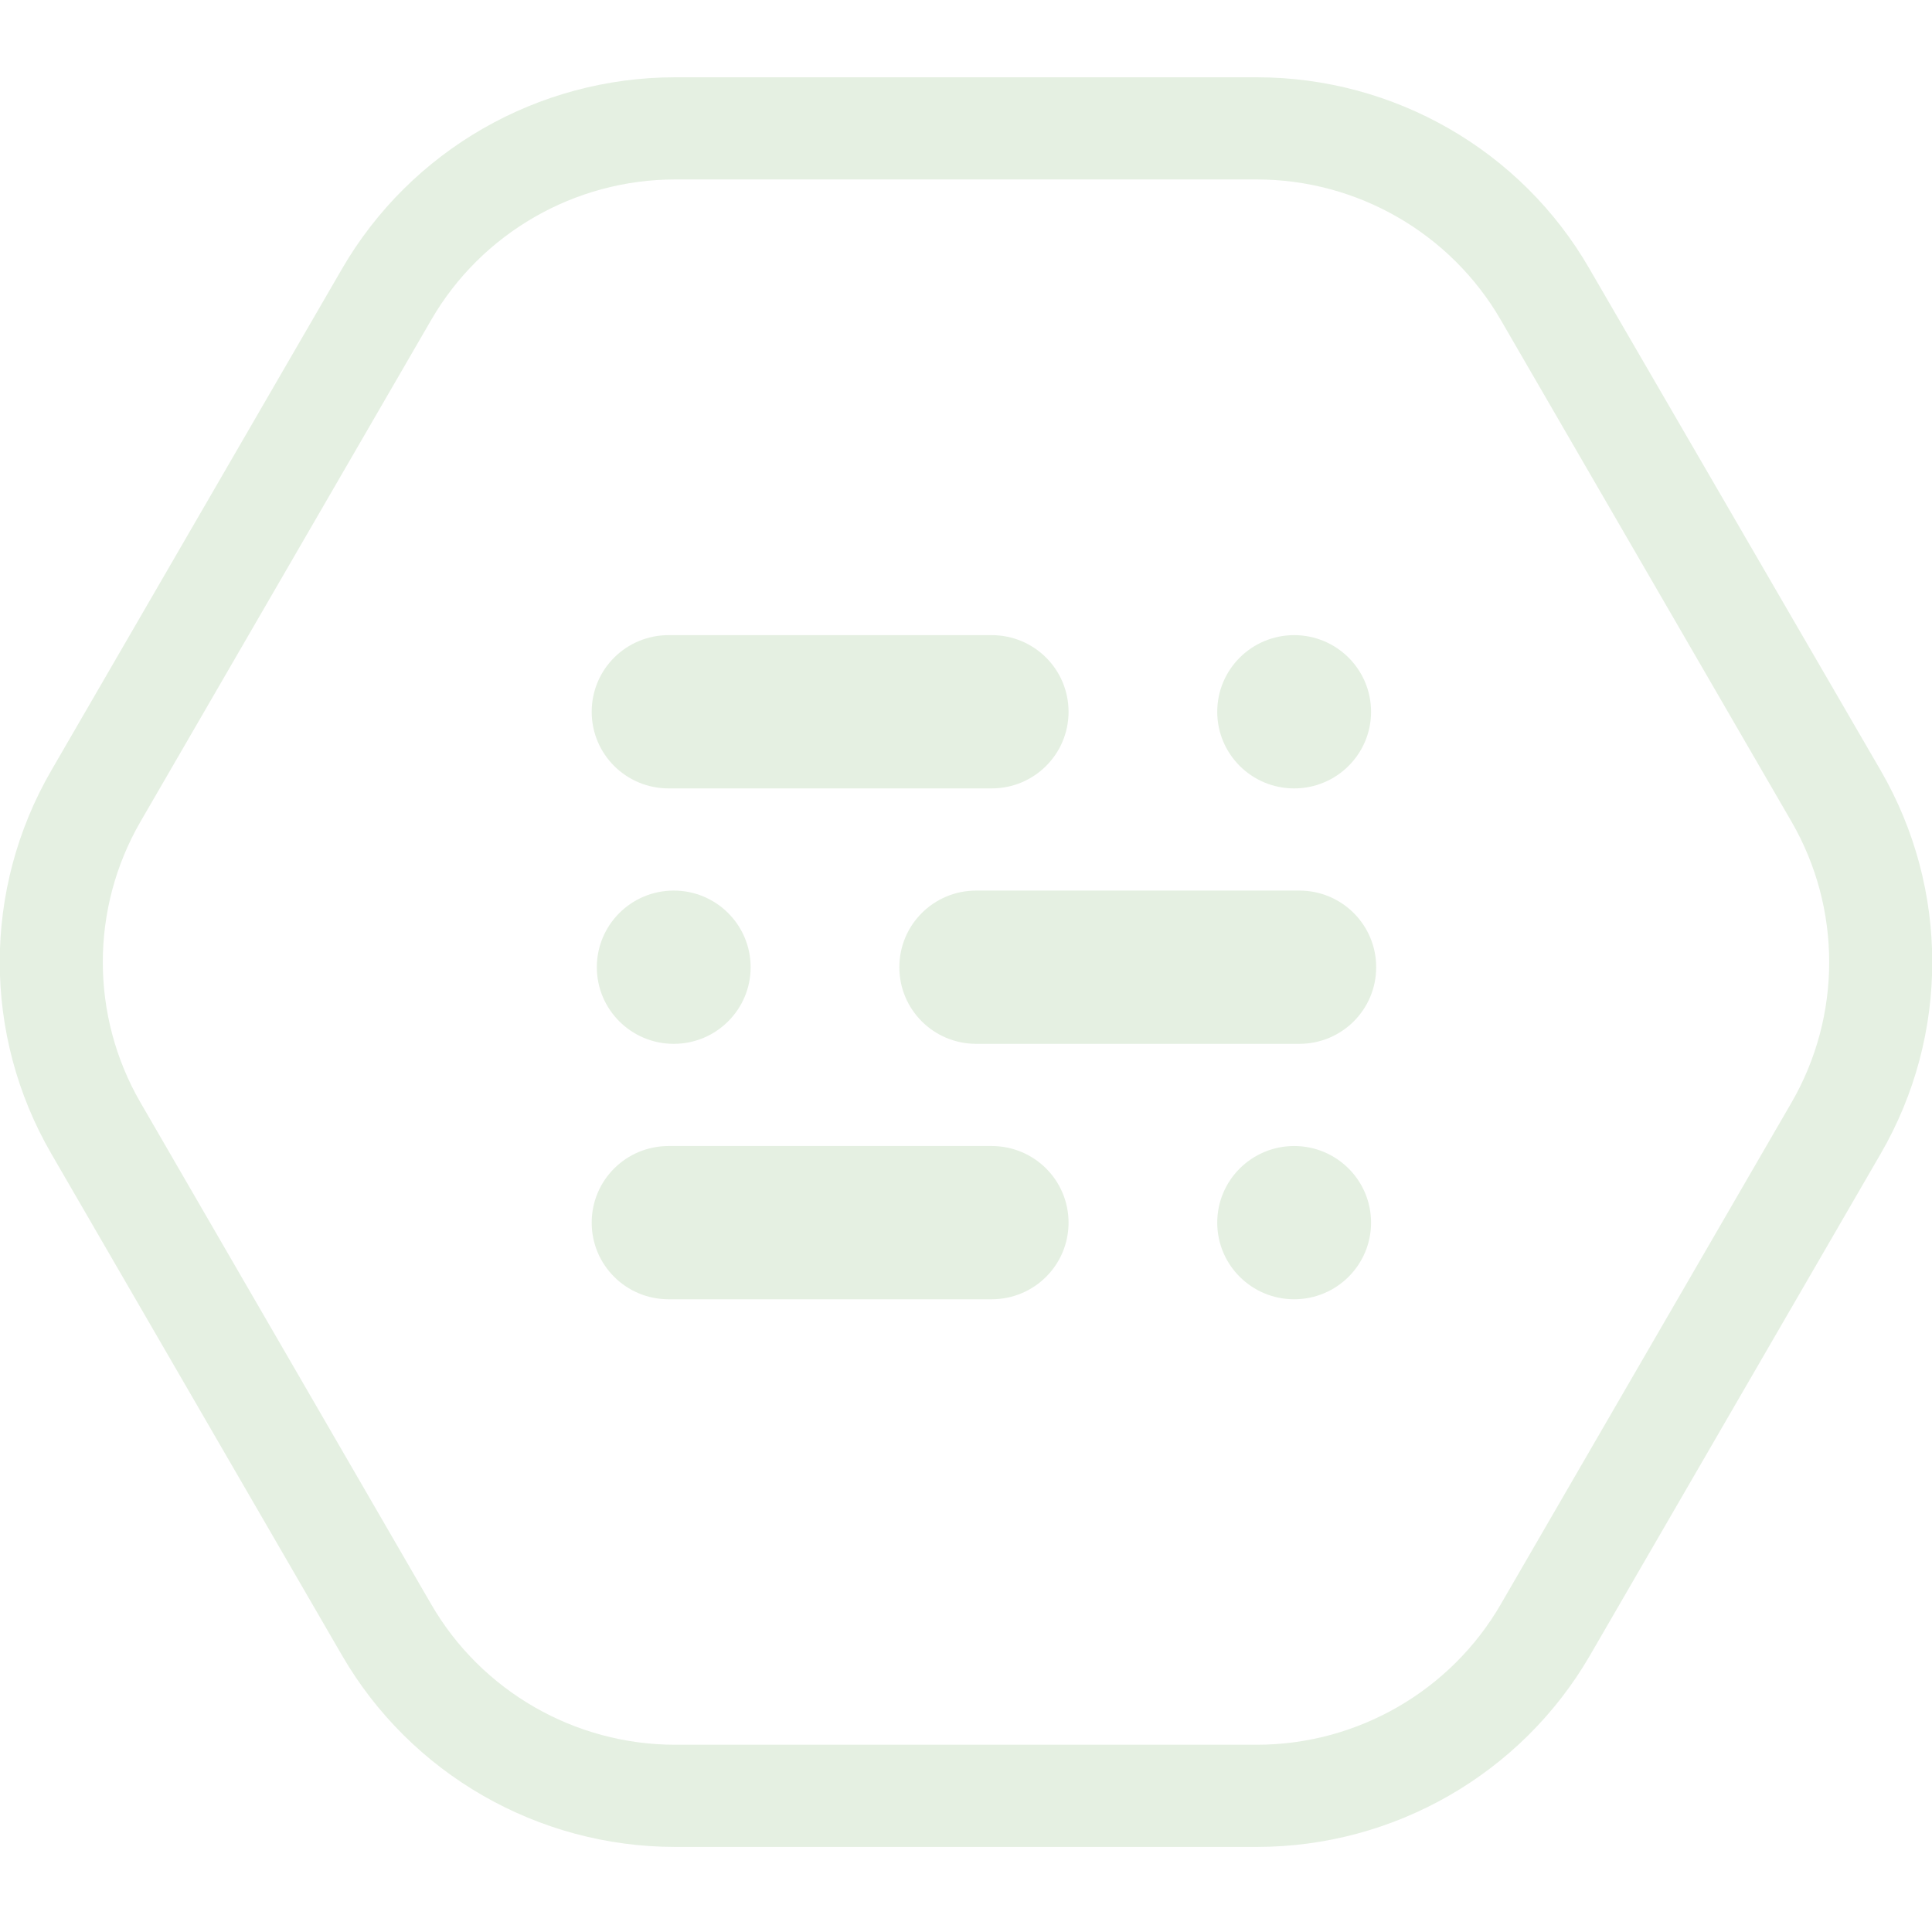
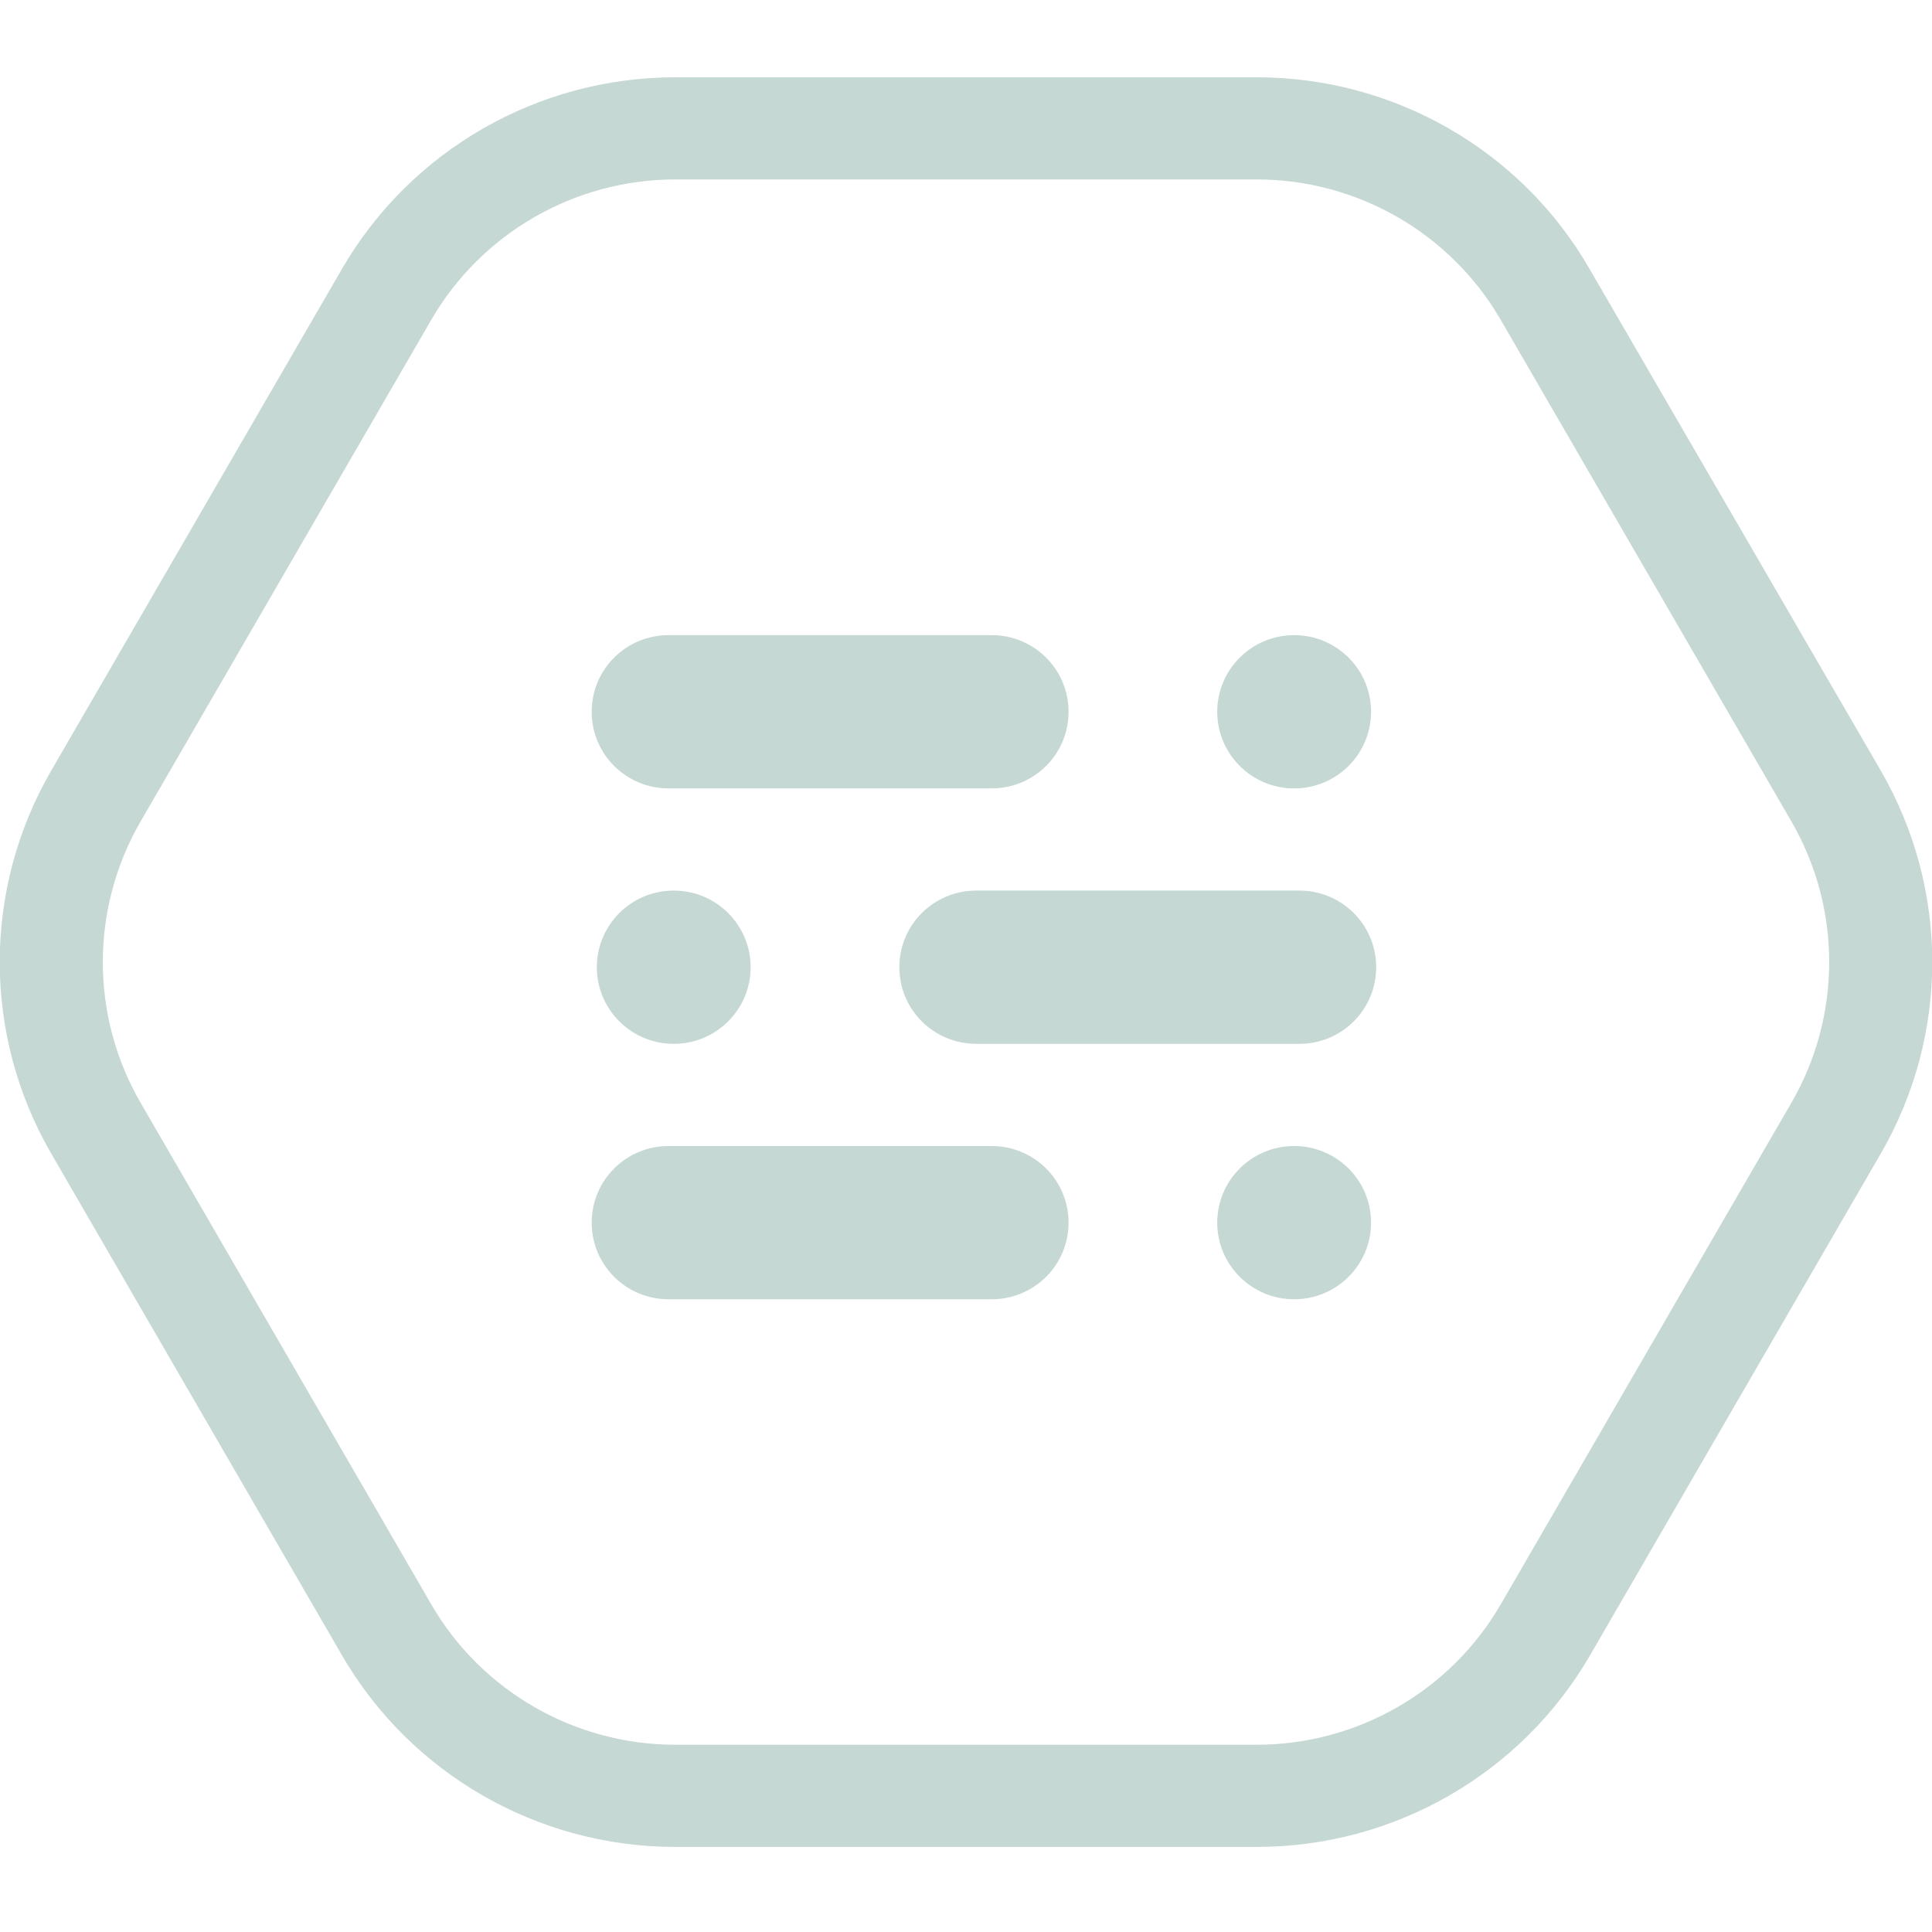
<svg xmlns="http://www.w3.org/2000/svg" width="100" height="100" viewBox="0 0 100 100" fill="none">
  <g clip-path="url(#clip0)">
-     <path d="M65.048 9.288C70.249 9.288 75.079 12.065 77.68 16.56L92.728 42.527C95.329 47.022 95.329 52.575 92.728 57.07L77.68 83.037C75.079 87.532 70.249 90.308 65.048 90.308H34.952C29.75 90.308 24.92 87.532 22.319 83.037L7.272 57.07C4.671 52.575 4.671 47.022 7.272 42.527L22.319 16.56C24.92 12.065 29.75 9.288 34.952 9.288H65.048ZM65.048 4H34.952C27.84 4 21.258 7.781 17.702 13.916L2.654 39.882C-0.902 46.017 -0.902 53.58 2.654 59.714L17.702 85.681C21.258 91.815 27.84 95.597 34.952 95.597H65.048C72.16 95.597 78.742 91.815 82.298 85.681L97.346 59.714C100.902 53.58 100.902 46.017 97.346 39.882L82.272 13.916C78.742 7.781 72.16 4 65.048 4Z" fill="#e5f0e2" />
-     <path d="M66.985 40.808C69.184 40.808 70.966 39.032 70.966 36.842C70.966 34.651 69.184 32.875 66.985 32.875C64.787 32.875 63.004 34.651 63.004 36.842C63.004 39.032 64.787 40.808 66.985 40.808Z" fill="#e5f0e2" />
-     <path d="M51.327 40.808H34.607C32.404 40.808 30.626 39.036 30.626 36.842C30.626 34.647 32.404 32.875 34.607 32.875H51.327C53.53 32.875 55.308 34.647 55.308 36.842C55.308 39.036 53.53 40.808 51.327 40.808Z" fill="#e5f0e2" />
-     <path d="M66.985 67.25C69.184 67.25 70.966 65.475 70.966 63.284C70.966 61.093 69.184 59.318 66.985 59.318C64.787 59.318 63.004 61.093 63.004 63.284C63.004 65.475 64.787 67.25 66.985 67.25Z" fill="#e5f0e2" />
-     <path d="M51.327 67.25H34.607C32.404 67.25 30.626 65.479 30.626 63.284C30.626 61.089 32.404 59.318 34.607 59.318H51.327C53.53 59.318 55.308 61.089 55.308 63.284C55.308 65.479 53.53 67.25 51.327 67.25Z" fill="#e5f0e2" />
-     <path d="M34.873 54.029C37.071 54.029 38.853 52.253 38.853 50.063C38.853 47.872 37.071 46.096 34.873 46.096C32.674 46.096 30.892 47.872 30.892 50.063C30.892 52.253 32.674 54.029 34.873 54.029Z" fill="#e5f0e2" />
-     <path d="M67.251 54.029H50.531C48.328 54.029 46.55 52.258 46.55 50.063C46.55 47.868 48.328 46.096 50.531 46.096H67.251C69.453 46.096 71.231 47.868 71.231 50.063C71.231 52.258 69.453 54.029 67.251 54.029Z" fill="#e5f0e2" />
+     <path d="M65.048 9.288C70.249 9.288 75.079 12.065 77.68 16.56L92.728 42.527C95.329 47.022 95.329 52.575 92.728 57.07L77.68 83.037C75.079 87.532 70.249 90.308 65.048 90.308H34.952C29.75 90.308 24.92 87.532 22.319 83.037L7.272 57.07C4.671 52.575 4.671 47.022 7.272 42.527L22.319 16.56C24.92 12.065 29.75 9.288 34.952 9.288H65.048ZM65.048 4H34.952C27.84 4 21.258 7.781 17.702 13.916L2.654 39.882C-0.902 46.017 -0.902 53.58 2.654 59.714L17.702 85.681C21.258 91.815 27.84 95.597 34.952 95.597H65.048C72.16 95.597 78.742 91.815 82.298 85.681L97.346 59.714C100.902 53.58 100.902 46.017 97.346 39.882L82.272 13.916C78.742 7.781 72.16 4 65.048 4Z" fill="#c5d8d3" />
+     <path d="M66.985 40.808C69.184 40.808 70.966 39.032 70.966 36.842C70.966 34.651 69.184 32.875 66.985 32.875C64.787 32.875 63.004 34.651 63.004 36.842C63.004 39.032 64.787 40.808 66.985 40.808Z" fill="#c5d8d3" />
+     <path d="M51.327 40.808H34.607C32.404 40.808 30.626 39.036 30.626 36.842C30.626 34.647 32.404 32.875 34.607 32.875H51.327C53.53 32.875 55.308 34.647 55.308 36.842C55.308 39.036 53.53 40.808 51.327 40.808Z" fill="#c5d8d3" />
+     <path d="M66.985 67.25C69.184 67.25 70.966 65.475 70.966 63.284C70.966 61.093 69.184 59.318 66.985 59.318C64.787 59.318 63.004 61.093 63.004 63.284C63.004 65.475 64.787 67.25 66.985 67.25Z" fill="#c5d8d3" />
+     <path d="M51.327 67.25H34.607C32.404 67.25 30.626 65.479 30.626 63.284C30.626 61.089 32.404 59.318 34.607 59.318H51.327C53.53 59.318 55.308 61.089 55.308 63.284C55.308 65.479 53.53 67.25 51.327 67.25Z" fill="#c5d8d3" />
+     <path d="M34.873 54.029C37.071 54.029 38.853 52.253 38.853 50.063C38.853 47.872 37.071 46.096 34.873 46.096C32.674 46.096 30.892 47.872 30.892 50.063C30.892 52.253 32.674 54.029 34.873 54.029Z" fill="#c5d8d3" />
+     <path d="M67.251 54.029H50.531C48.328 54.029 46.55 52.258 46.55 50.063C46.55 47.868 48.328 46.096 50.531 46.096H67.251C69.453 46.096 71.231 47.868 71.231 50.063C71.231 52.258 69.453 54.029 67.251 54.029Z" fill="#c5d8d3" />
  </g>
  <defs>
    <clipPath id="clip0">
-       <rect width="100" height="91.597" fill="#e5f0e2" transform="translate(0 4)" />
+       <rect width="100" height="91.597" fill="#c5d8d3" transform="translate(0 4)" />
    </clipPath>
  </defs>
</svg>
